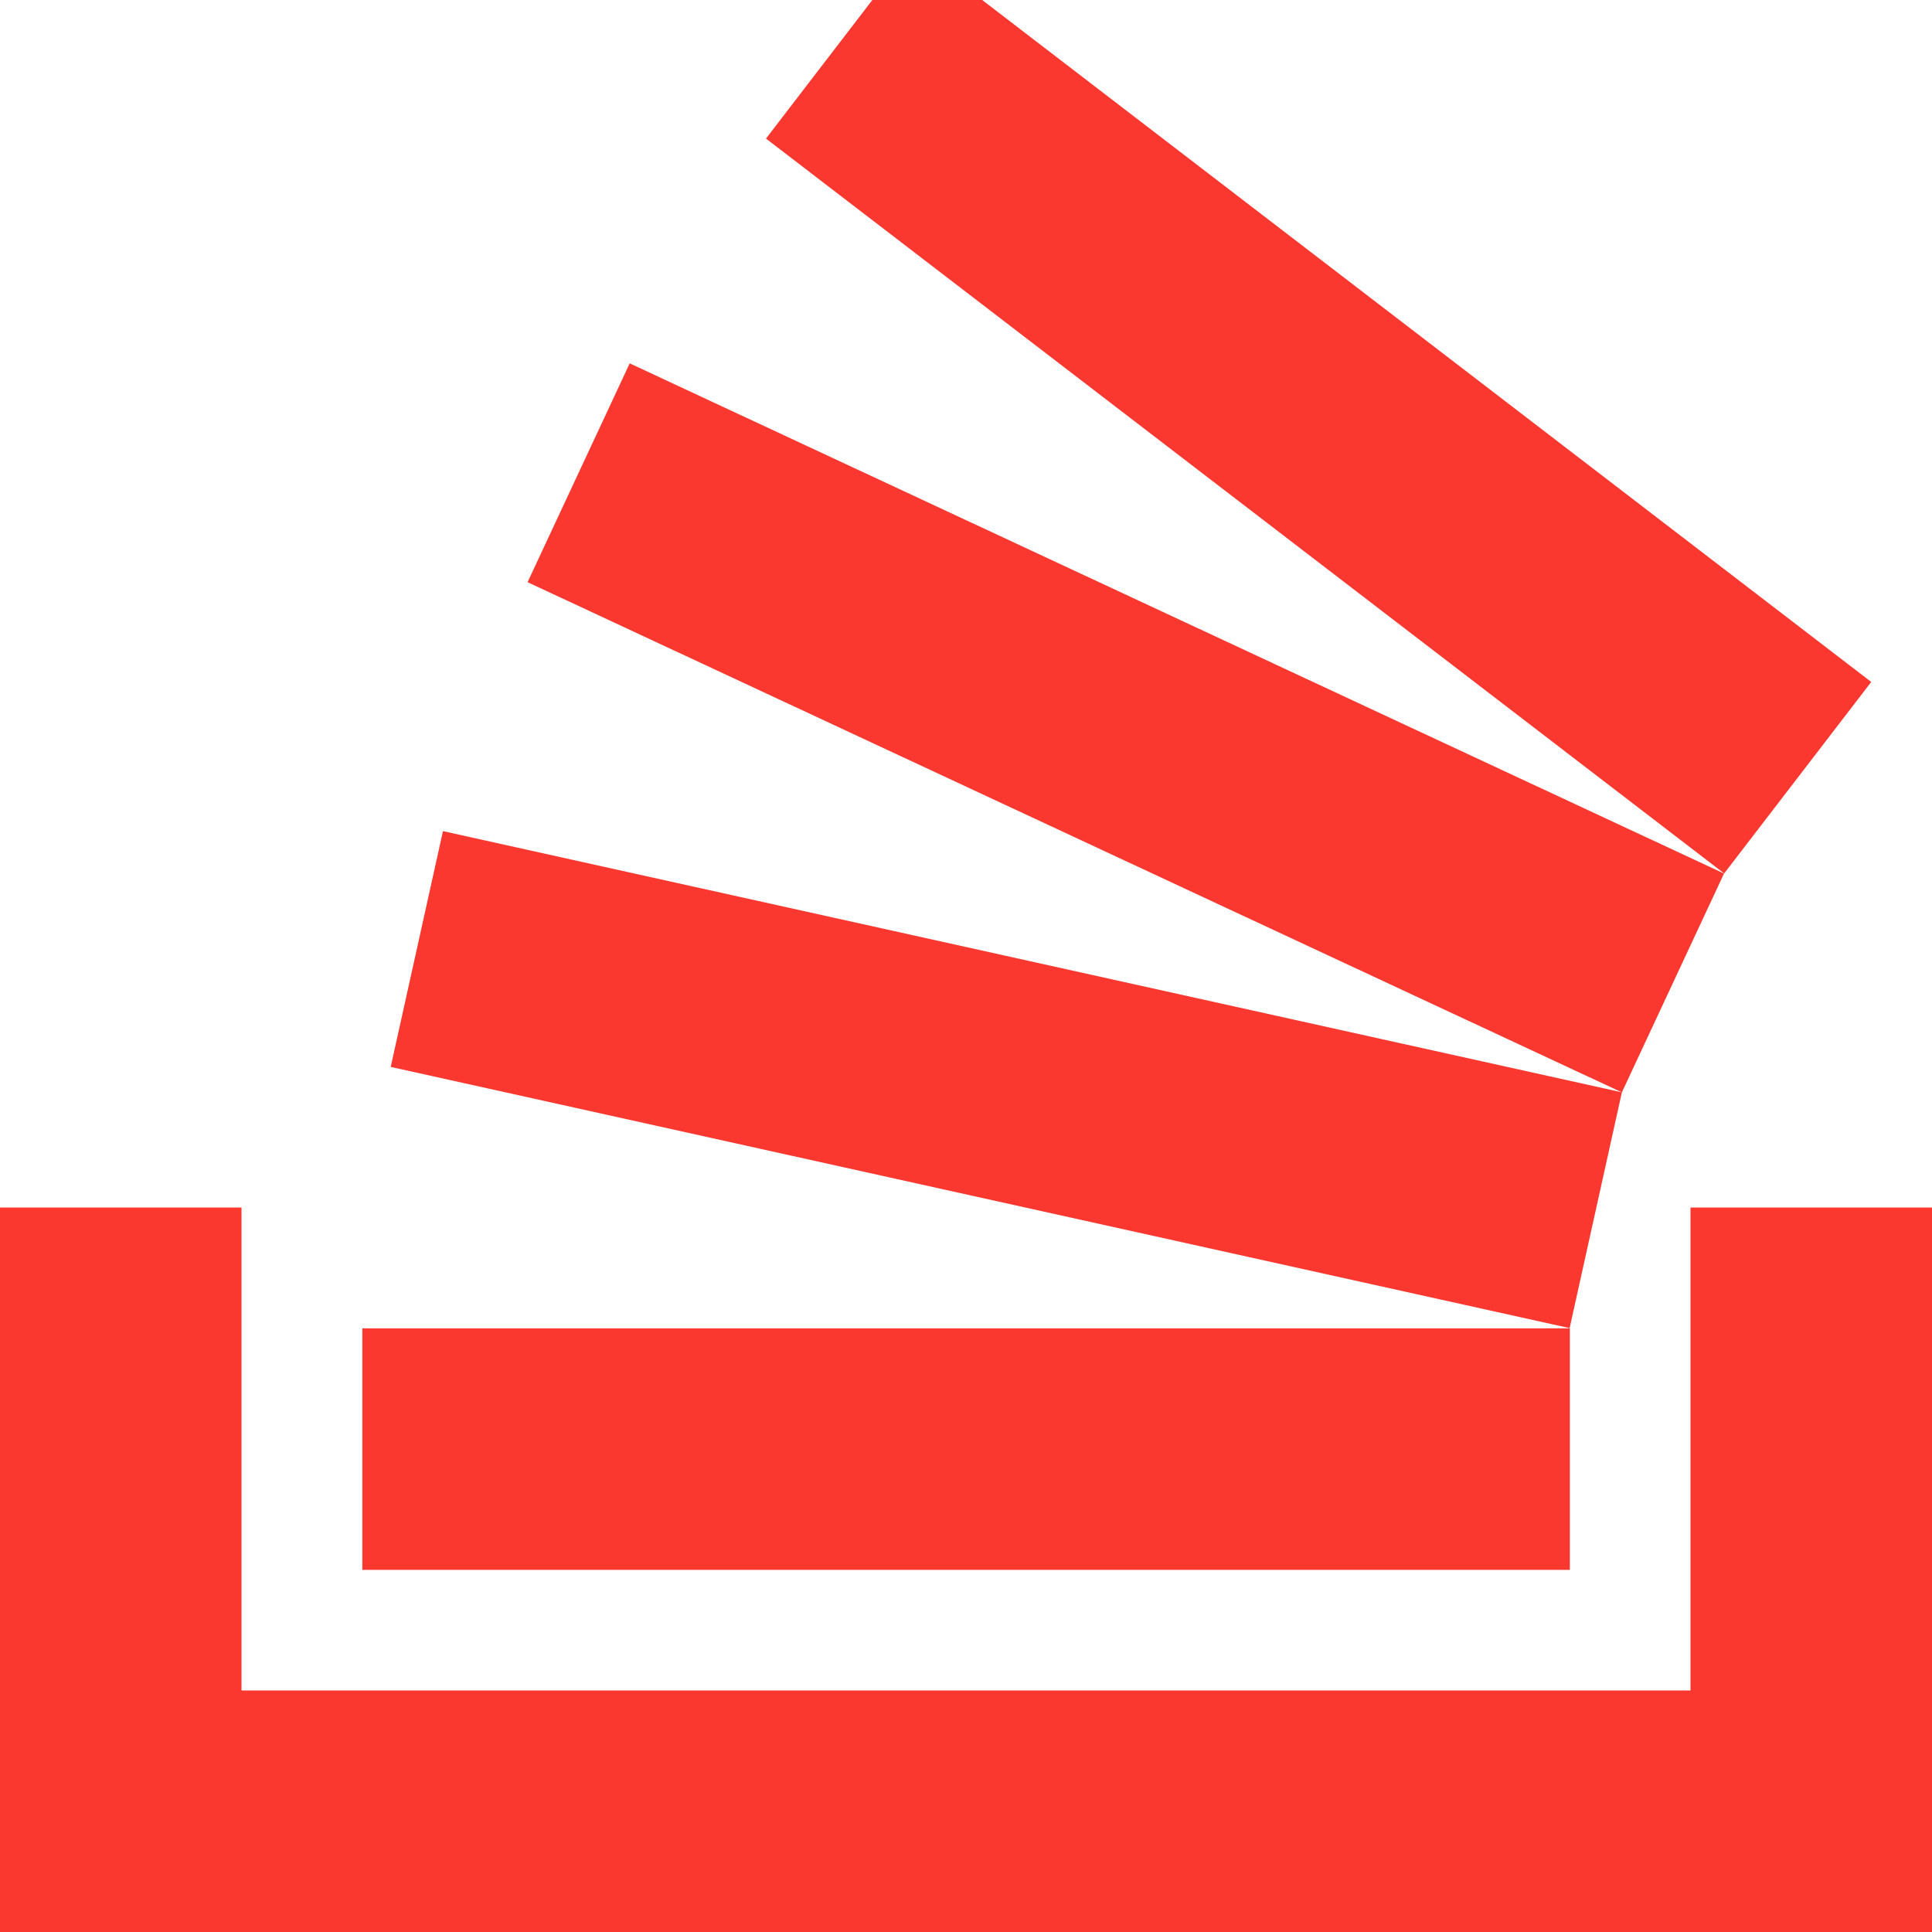
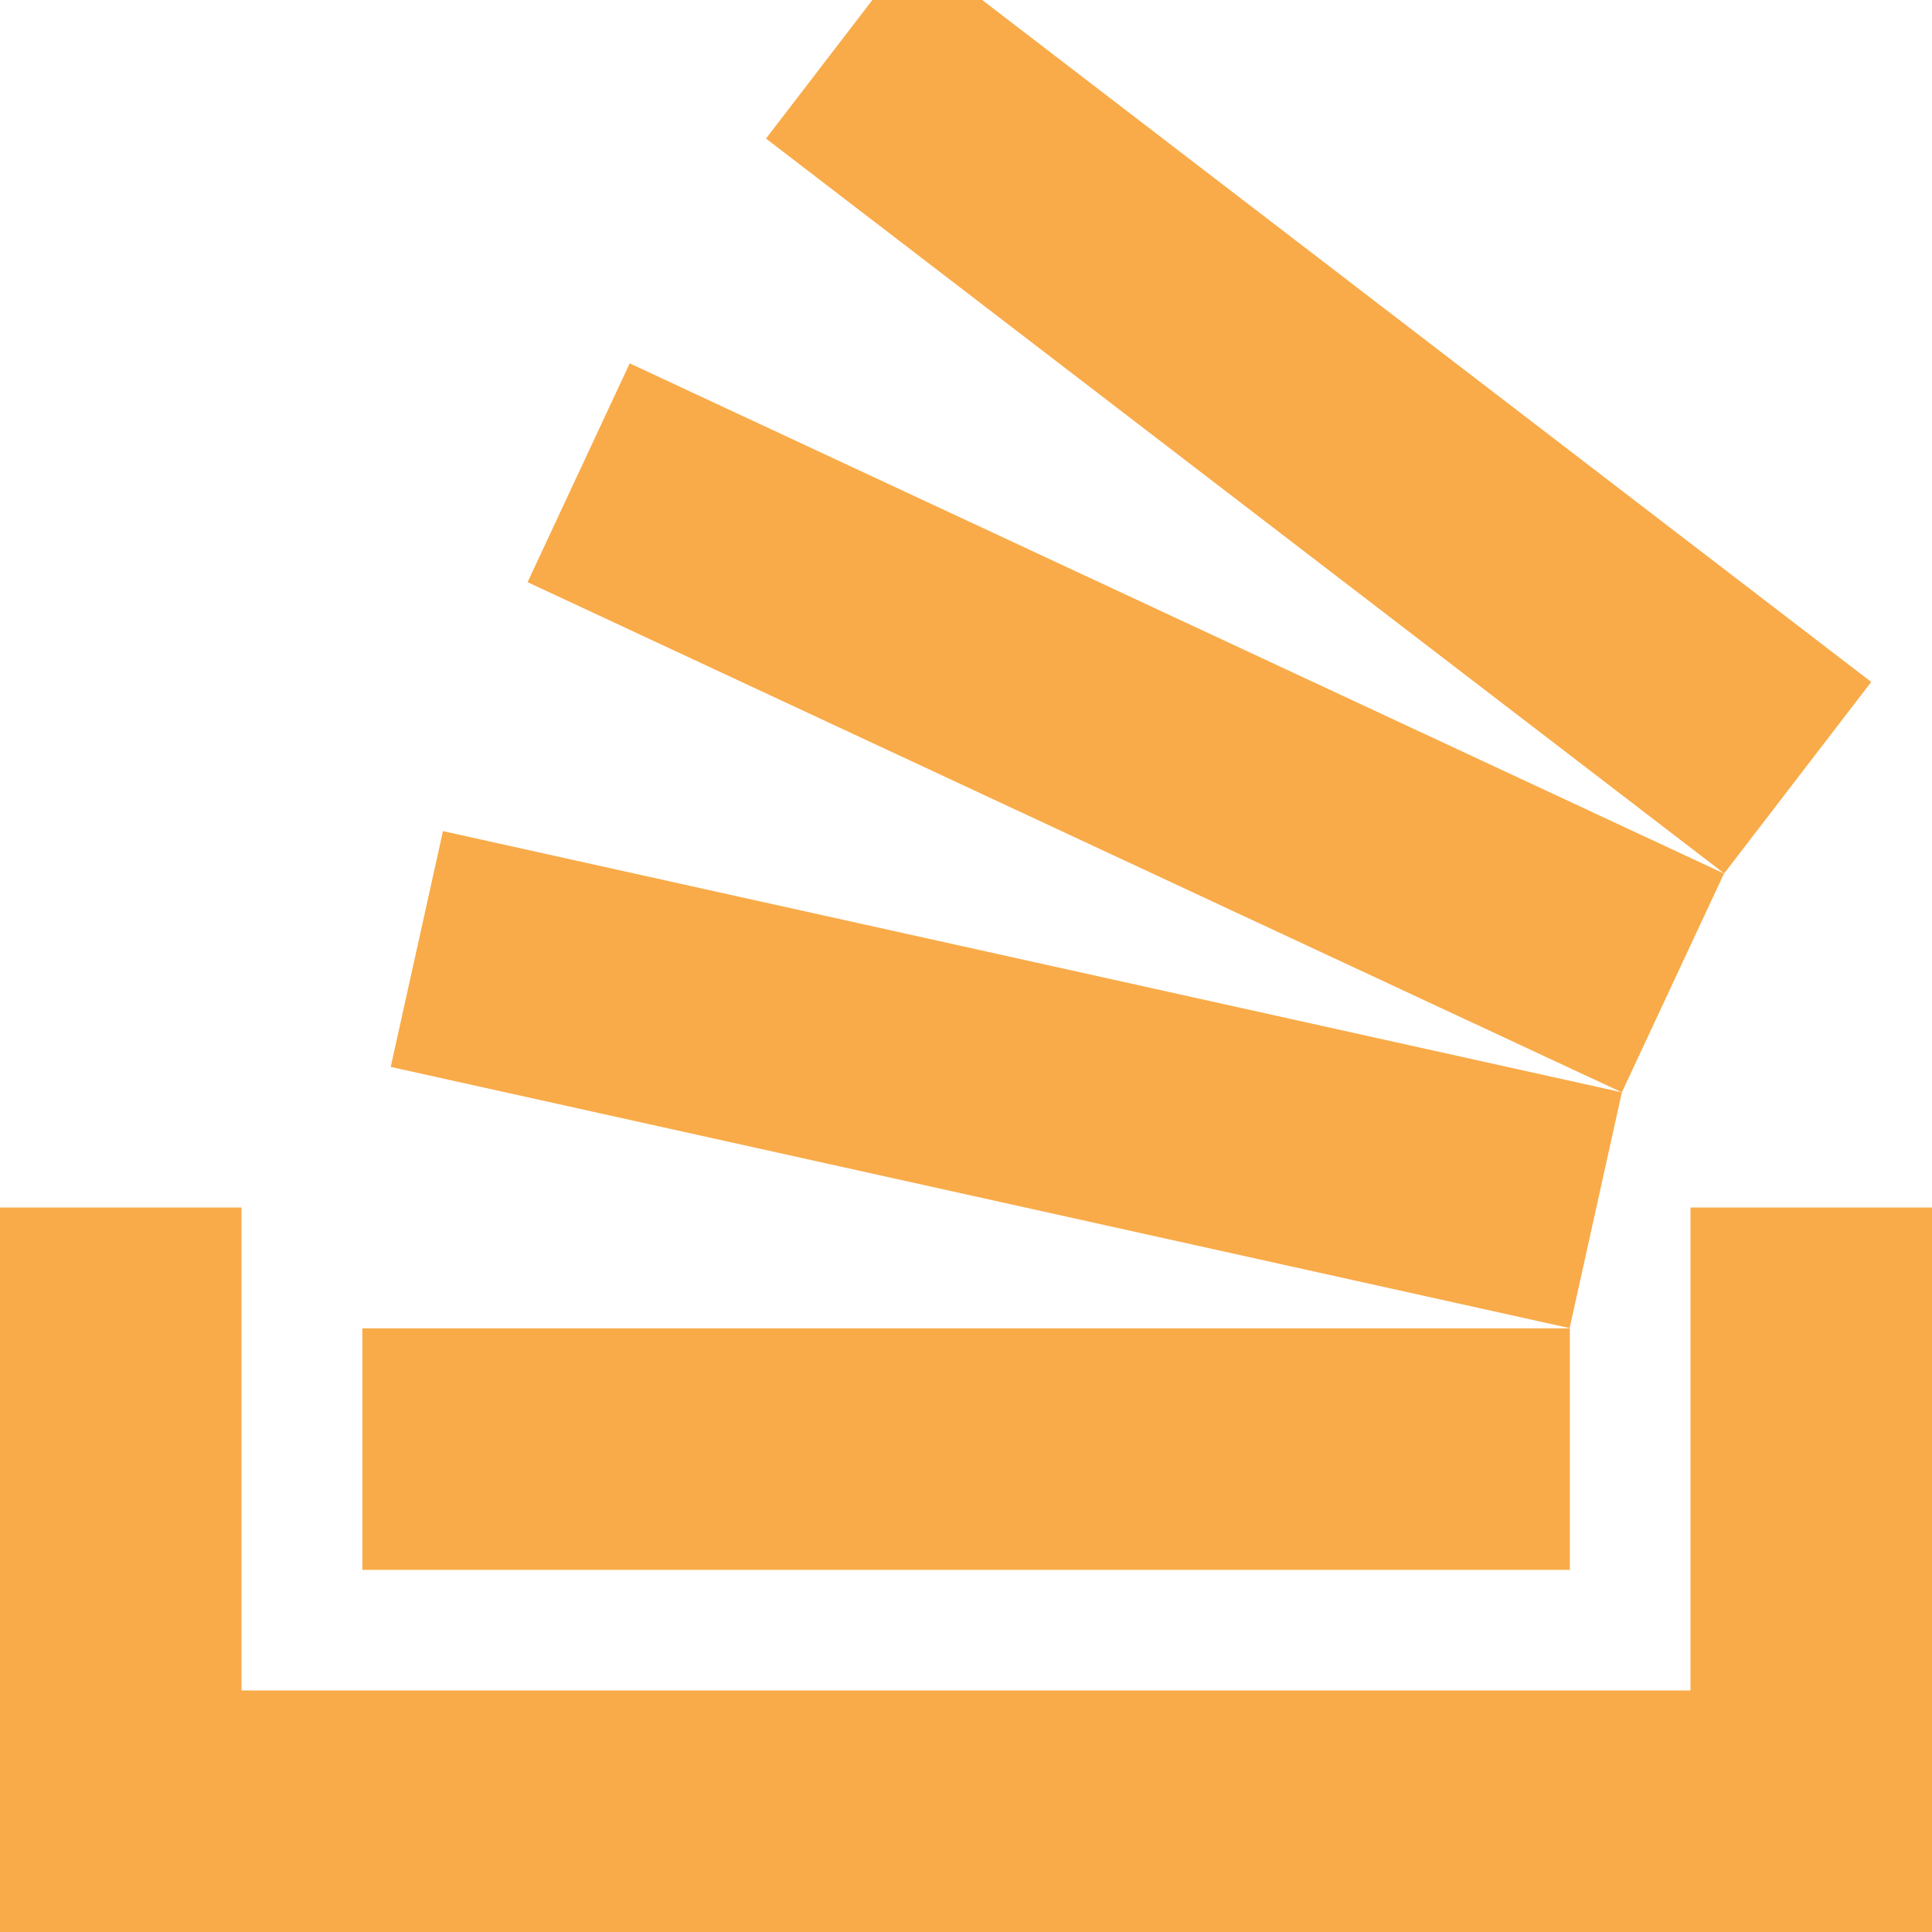
<svg xmlns="http://www.w3.org/2000/svg" width="22" height="22" viewBox="0 0 60.534 60.534">
  <defs>
-     <style>.a{fill:#fa382f;}</style>
+     <style>.a{fill:#f9ab49;}</style>
  </defs>
  <g transform="translate(-10 -10)">
    <path class="a" d="M70.534,47.834v22.7H10v-22.7h7.567V62.967h45.4V47.834ZM21.353,51.62H59.187v7.567H21.353Zm.889-8.191,1.637-7.388,36.938,8.184-1.637,7.388ZM26.53,28.241l3.2-6.856L64.017,37.37l-3.2,6.856Zm42.1,3.126-4.608,6L34,14.342,37.333,10h3.441Z" />
  </g>
</svg>
